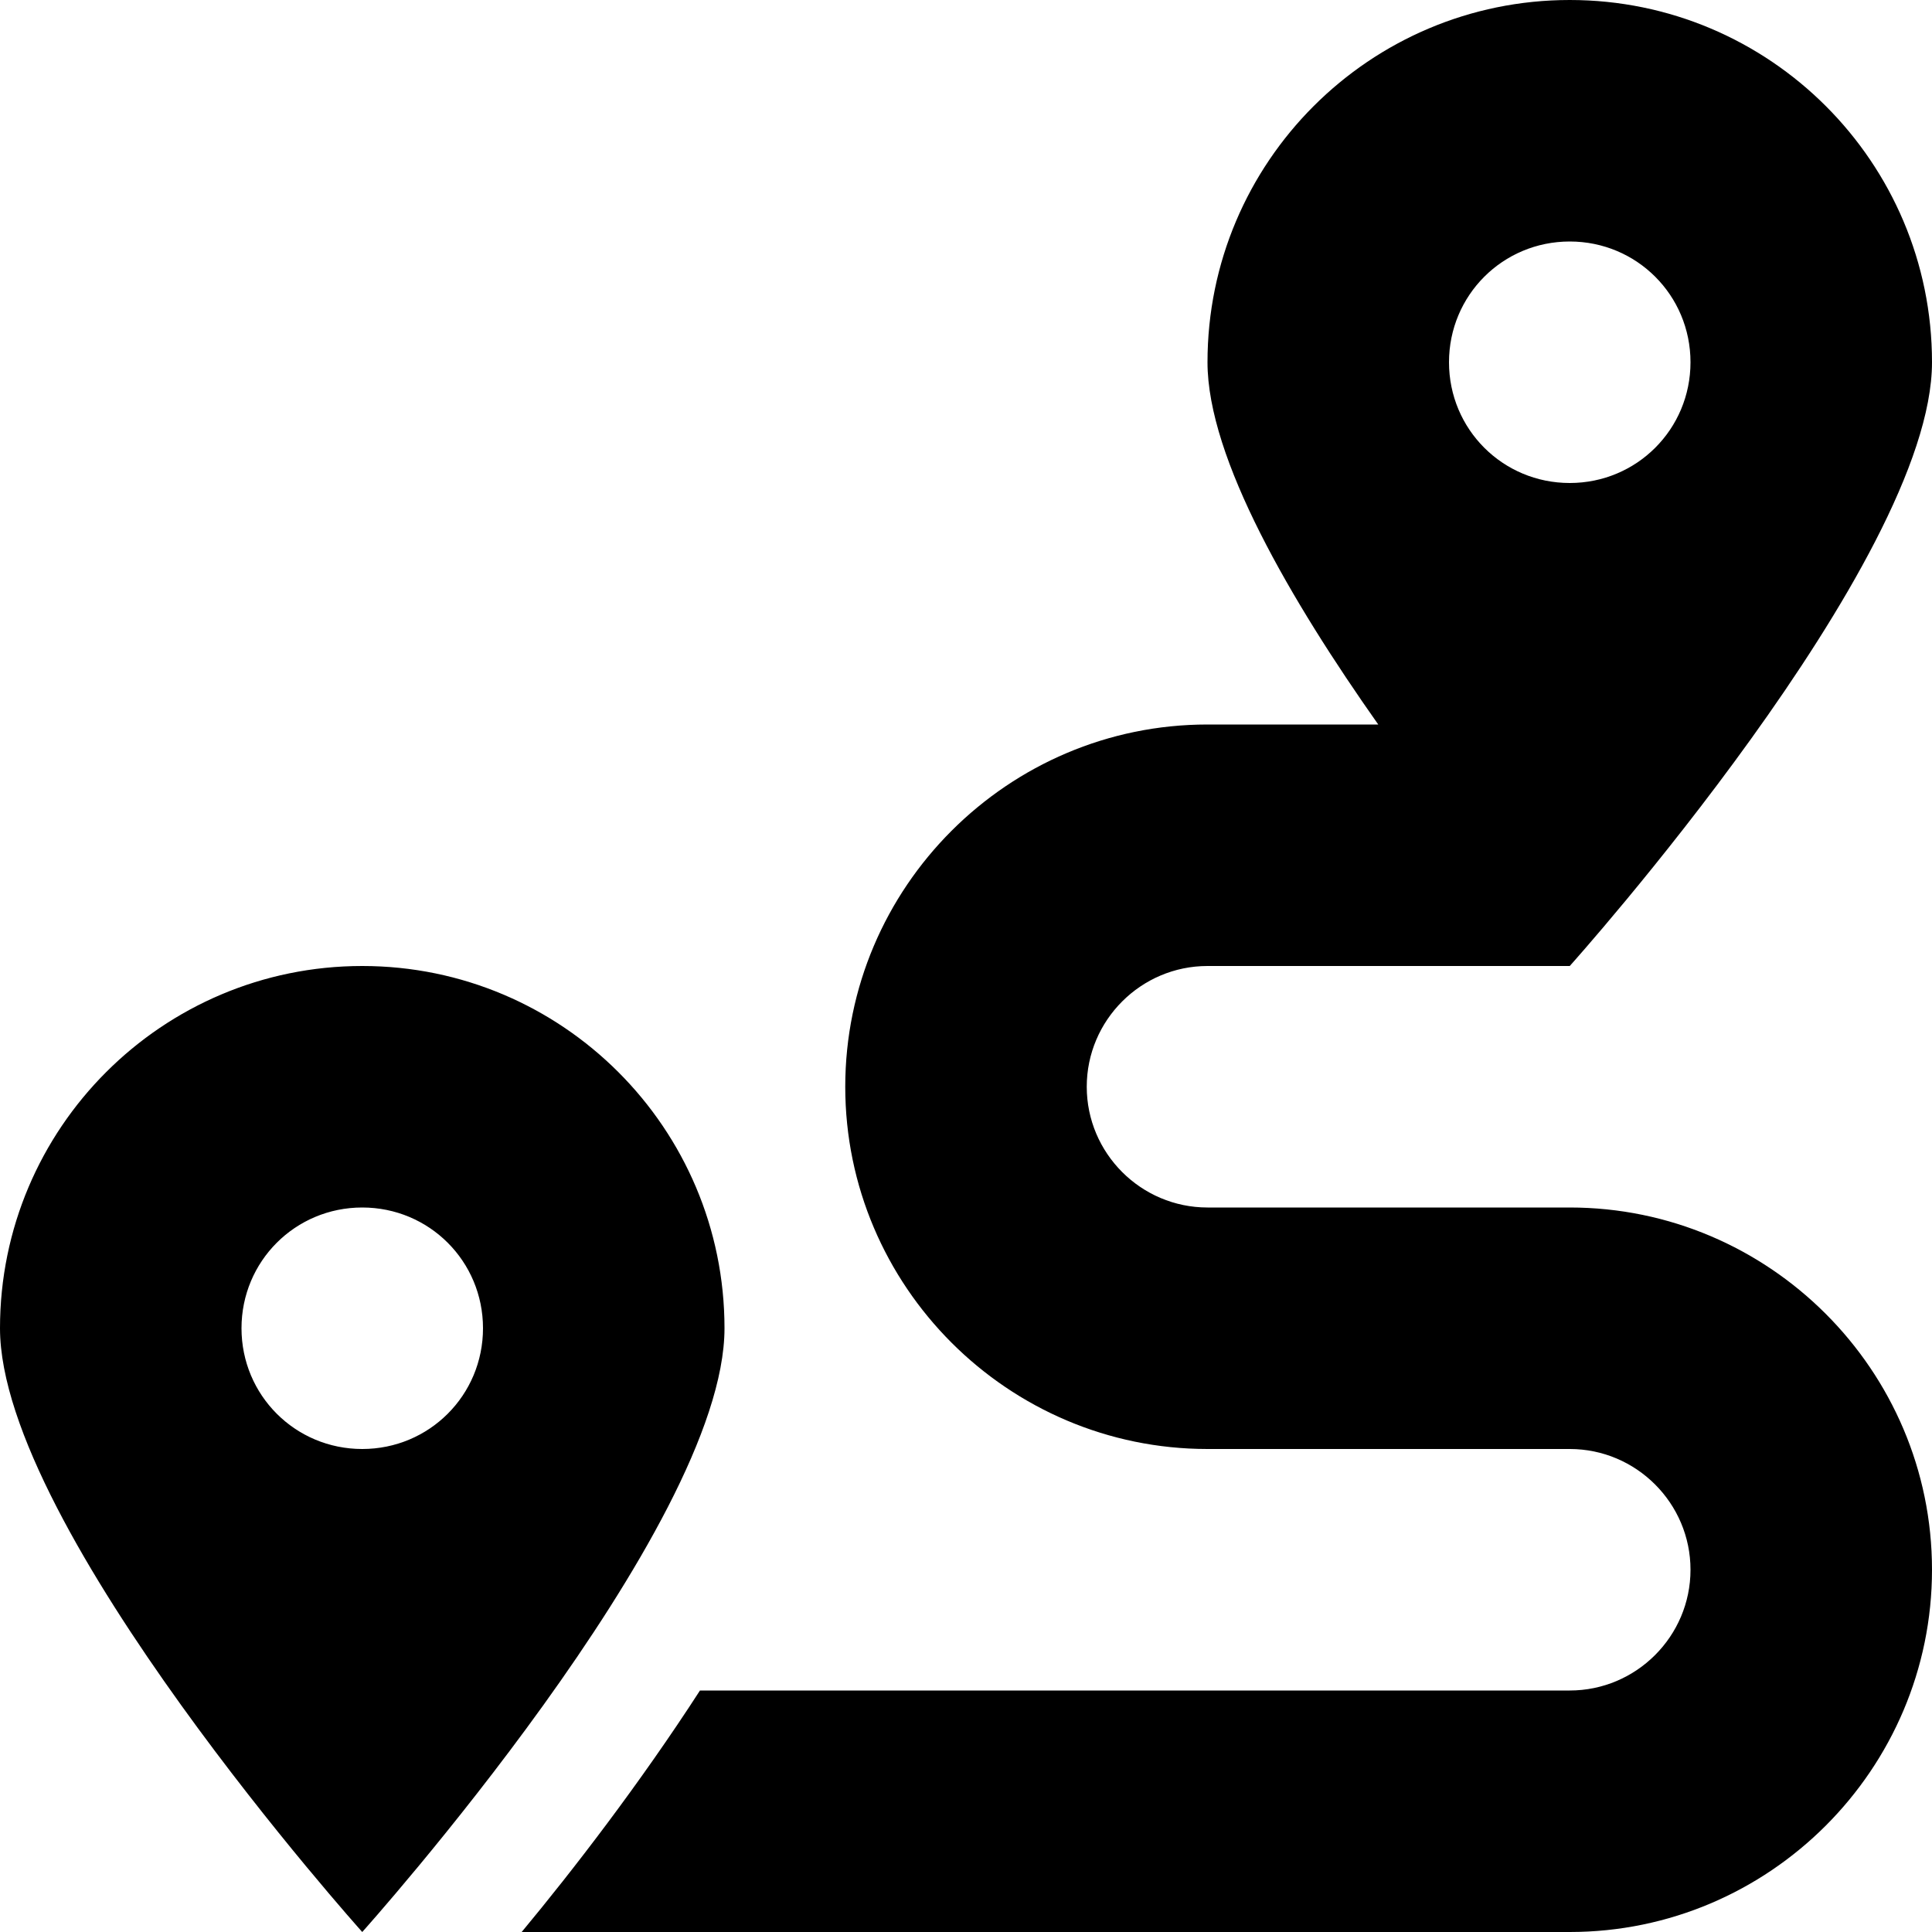
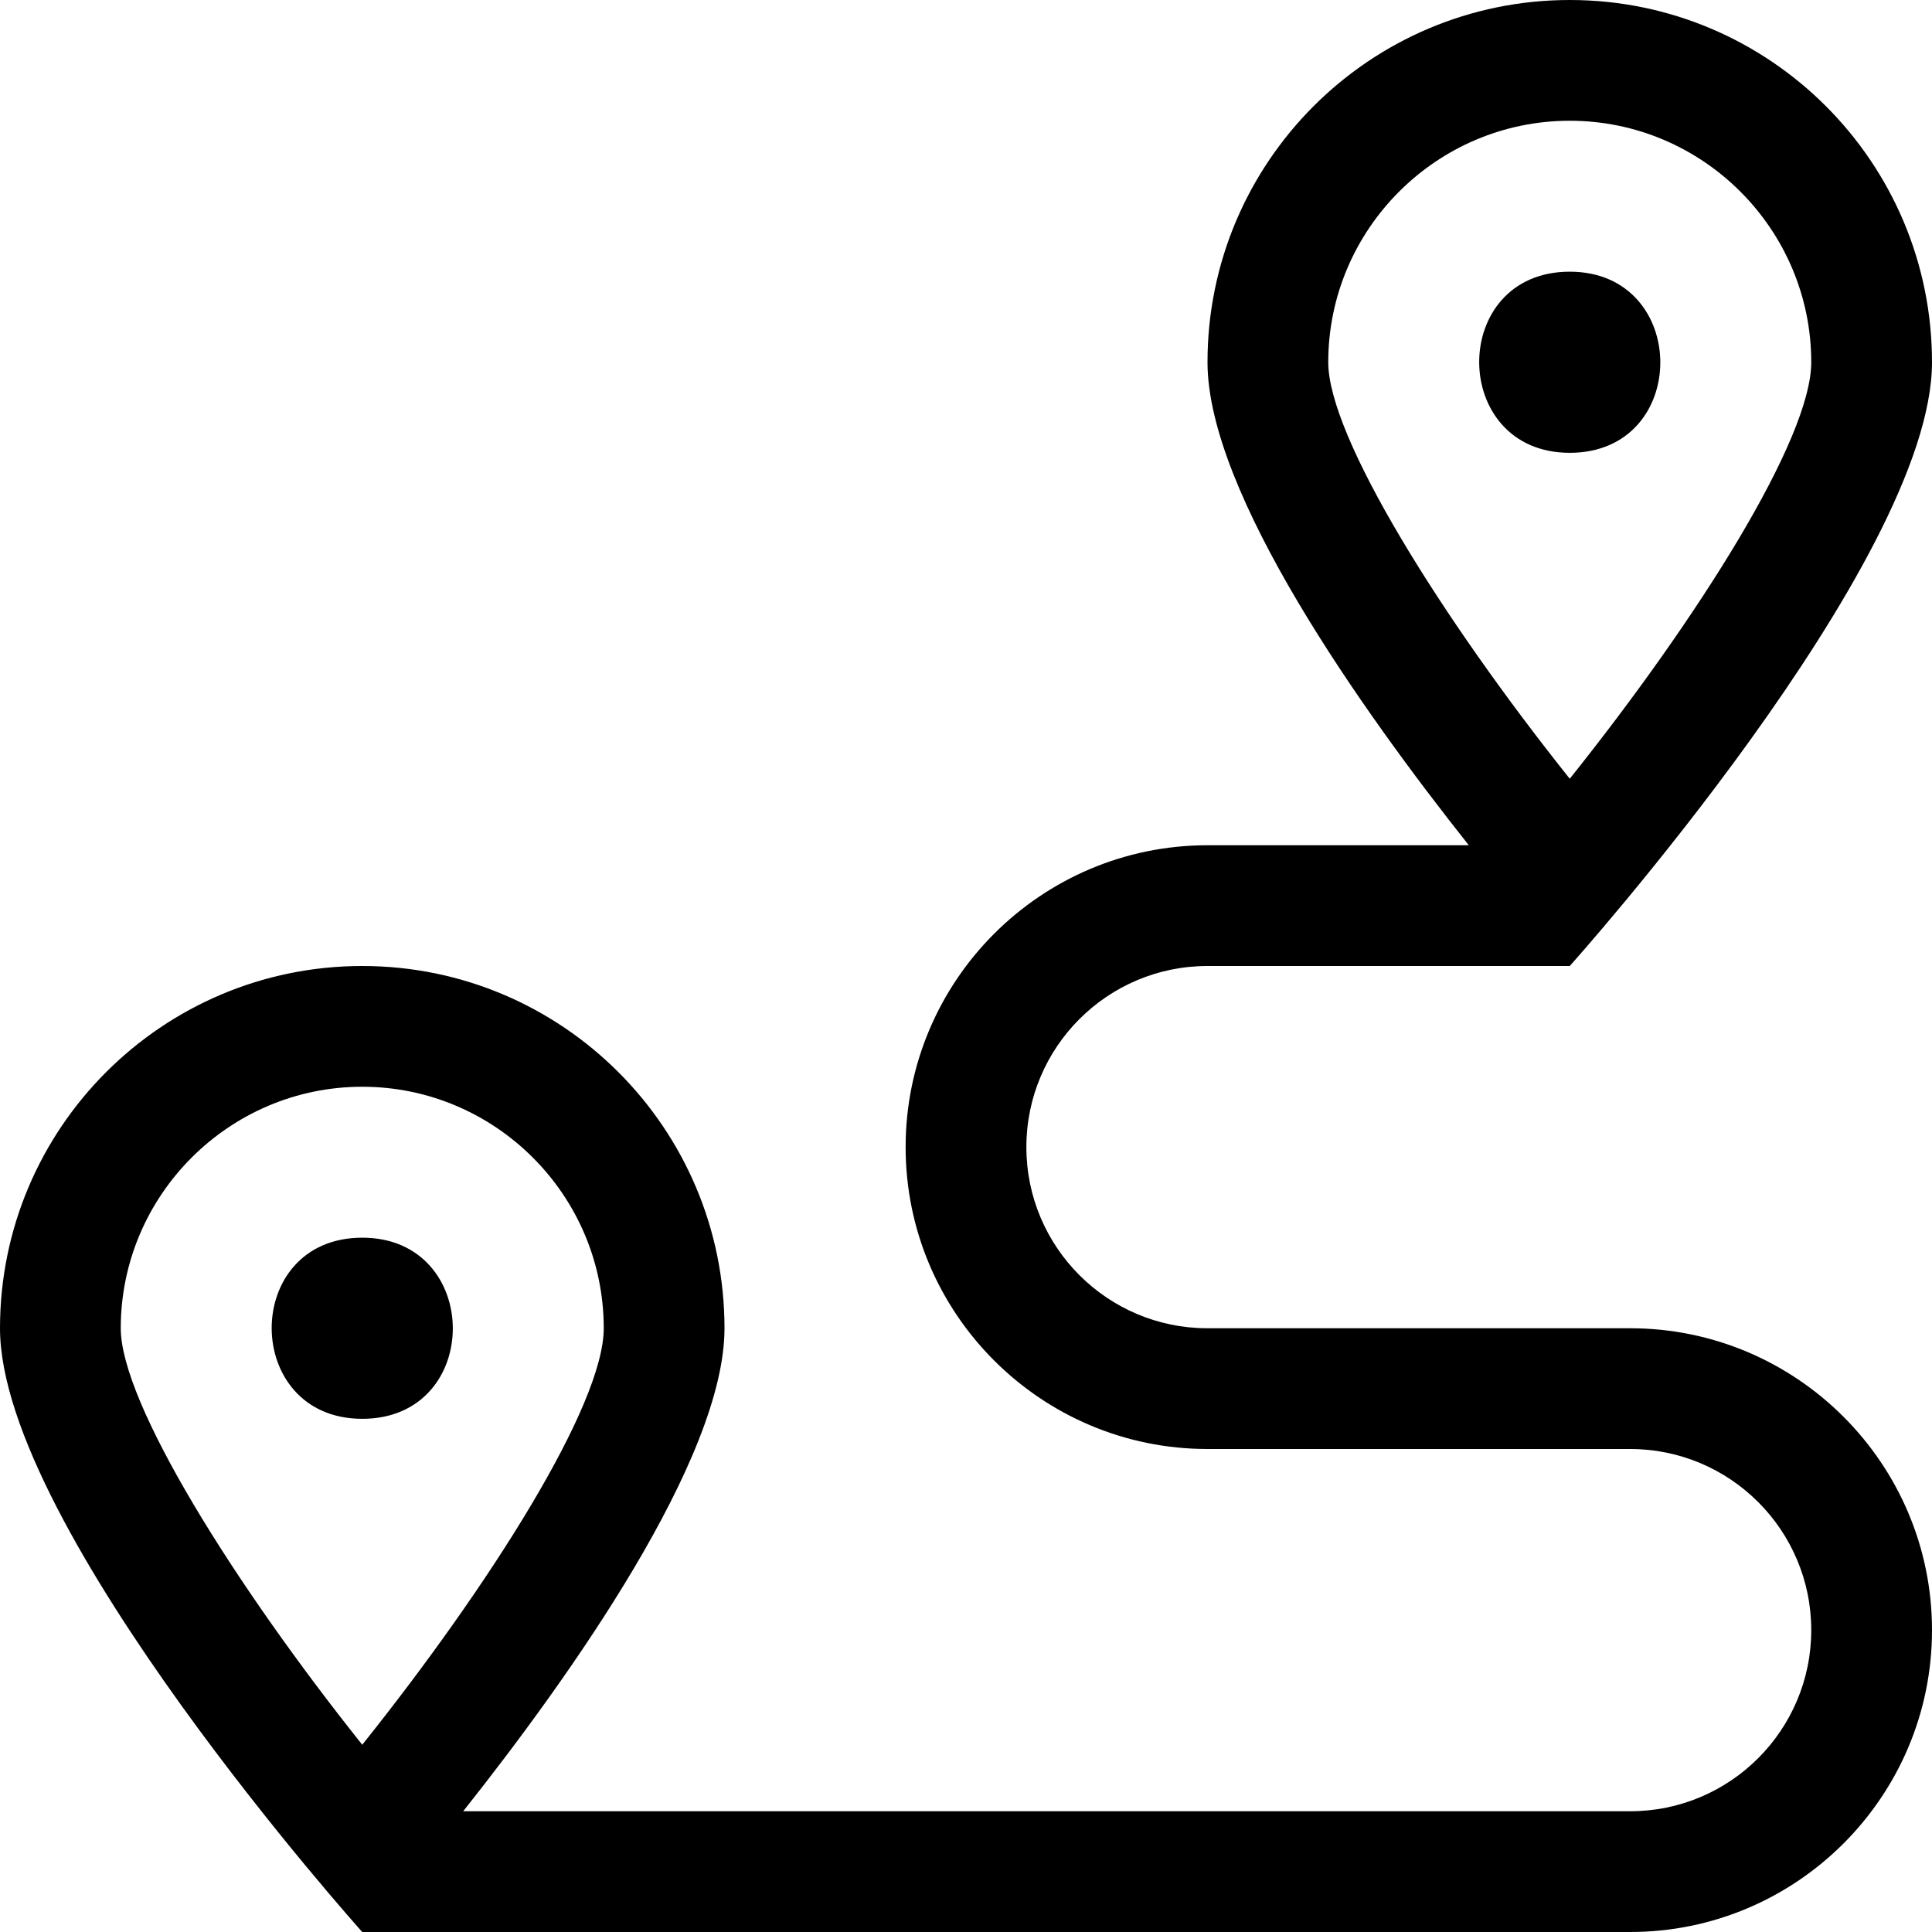
<svg xmlns="http://www.w3.org/2000/svg" viewBox="0 0 512 512">
-   <path d="M416 320H320C302.375 320 288 305.625 288 288S302.375 256 320 256H416C416 256 512 149 512 96S469 0 416 0S320 43 320 96C320 121.5 342.25 159.375 365.25 192H320C267.125 192 224 235.125 224 288S267.125 384 320 384H416C433.625 384 448 398.375 448 416S433.625 448 416 448H185.5C169.5 472.75 151.75 495.75 138.25 512H416C468.875 512 512 468.875 512 416S468.875 320 416 320ZM416 64C433.75 64 448 78.25 448 96S433.75 128 416 128S384 113.75 384 96S398.25 64 416 64ZM96 256C43 256 0 299 0 352S96 512 96 512S192 405 192 352S149 256 96 256ZM96 384C78.25 384 64 369.75 64 352S78.25 320 96 320S128 334.25 128 352S113.75 384 96 384Z" />
+   <path d="M416 72C383.906 72 384.094 120 416 120C448.094 120 447.906 72 416 72ZM432 352H320C293.5 352 272 330.5 272 304S293.5 256 320 256H416C416 256 512 149 512 96S469 0 416 0S320 43 320 96C320 130.625 360.875 188.25 389.25 224H320C275.875 224 240 259.875 240 304S275.875 384 320 384H432C458.5 384 480 405.5 480 432S458.5 480 432 480H122.75C151.125 444.25 192 386.625 192 352C192 299 149 256 96 256S0 299 0 352S96 512 96 512H432C476.125 512 512 476.125 512 432S476.125 352 432 352ZM352 96C352 60.75 380.75 32 416 32S480 60.75 480 96C480 116.375 449.875 164 416 206.375C382 163.75 352 115.75 352 96ZM32 352C32 316.75 60.75 288 96 288S160 316.75 160 352C160 372.375 129.875 420 96 462.375C62 419.75 32 371.75 32 352ZM96 328C63.906 328 64.094 376 96 376C128.094 376 127.906 328 96 328Z" />
</svg>
